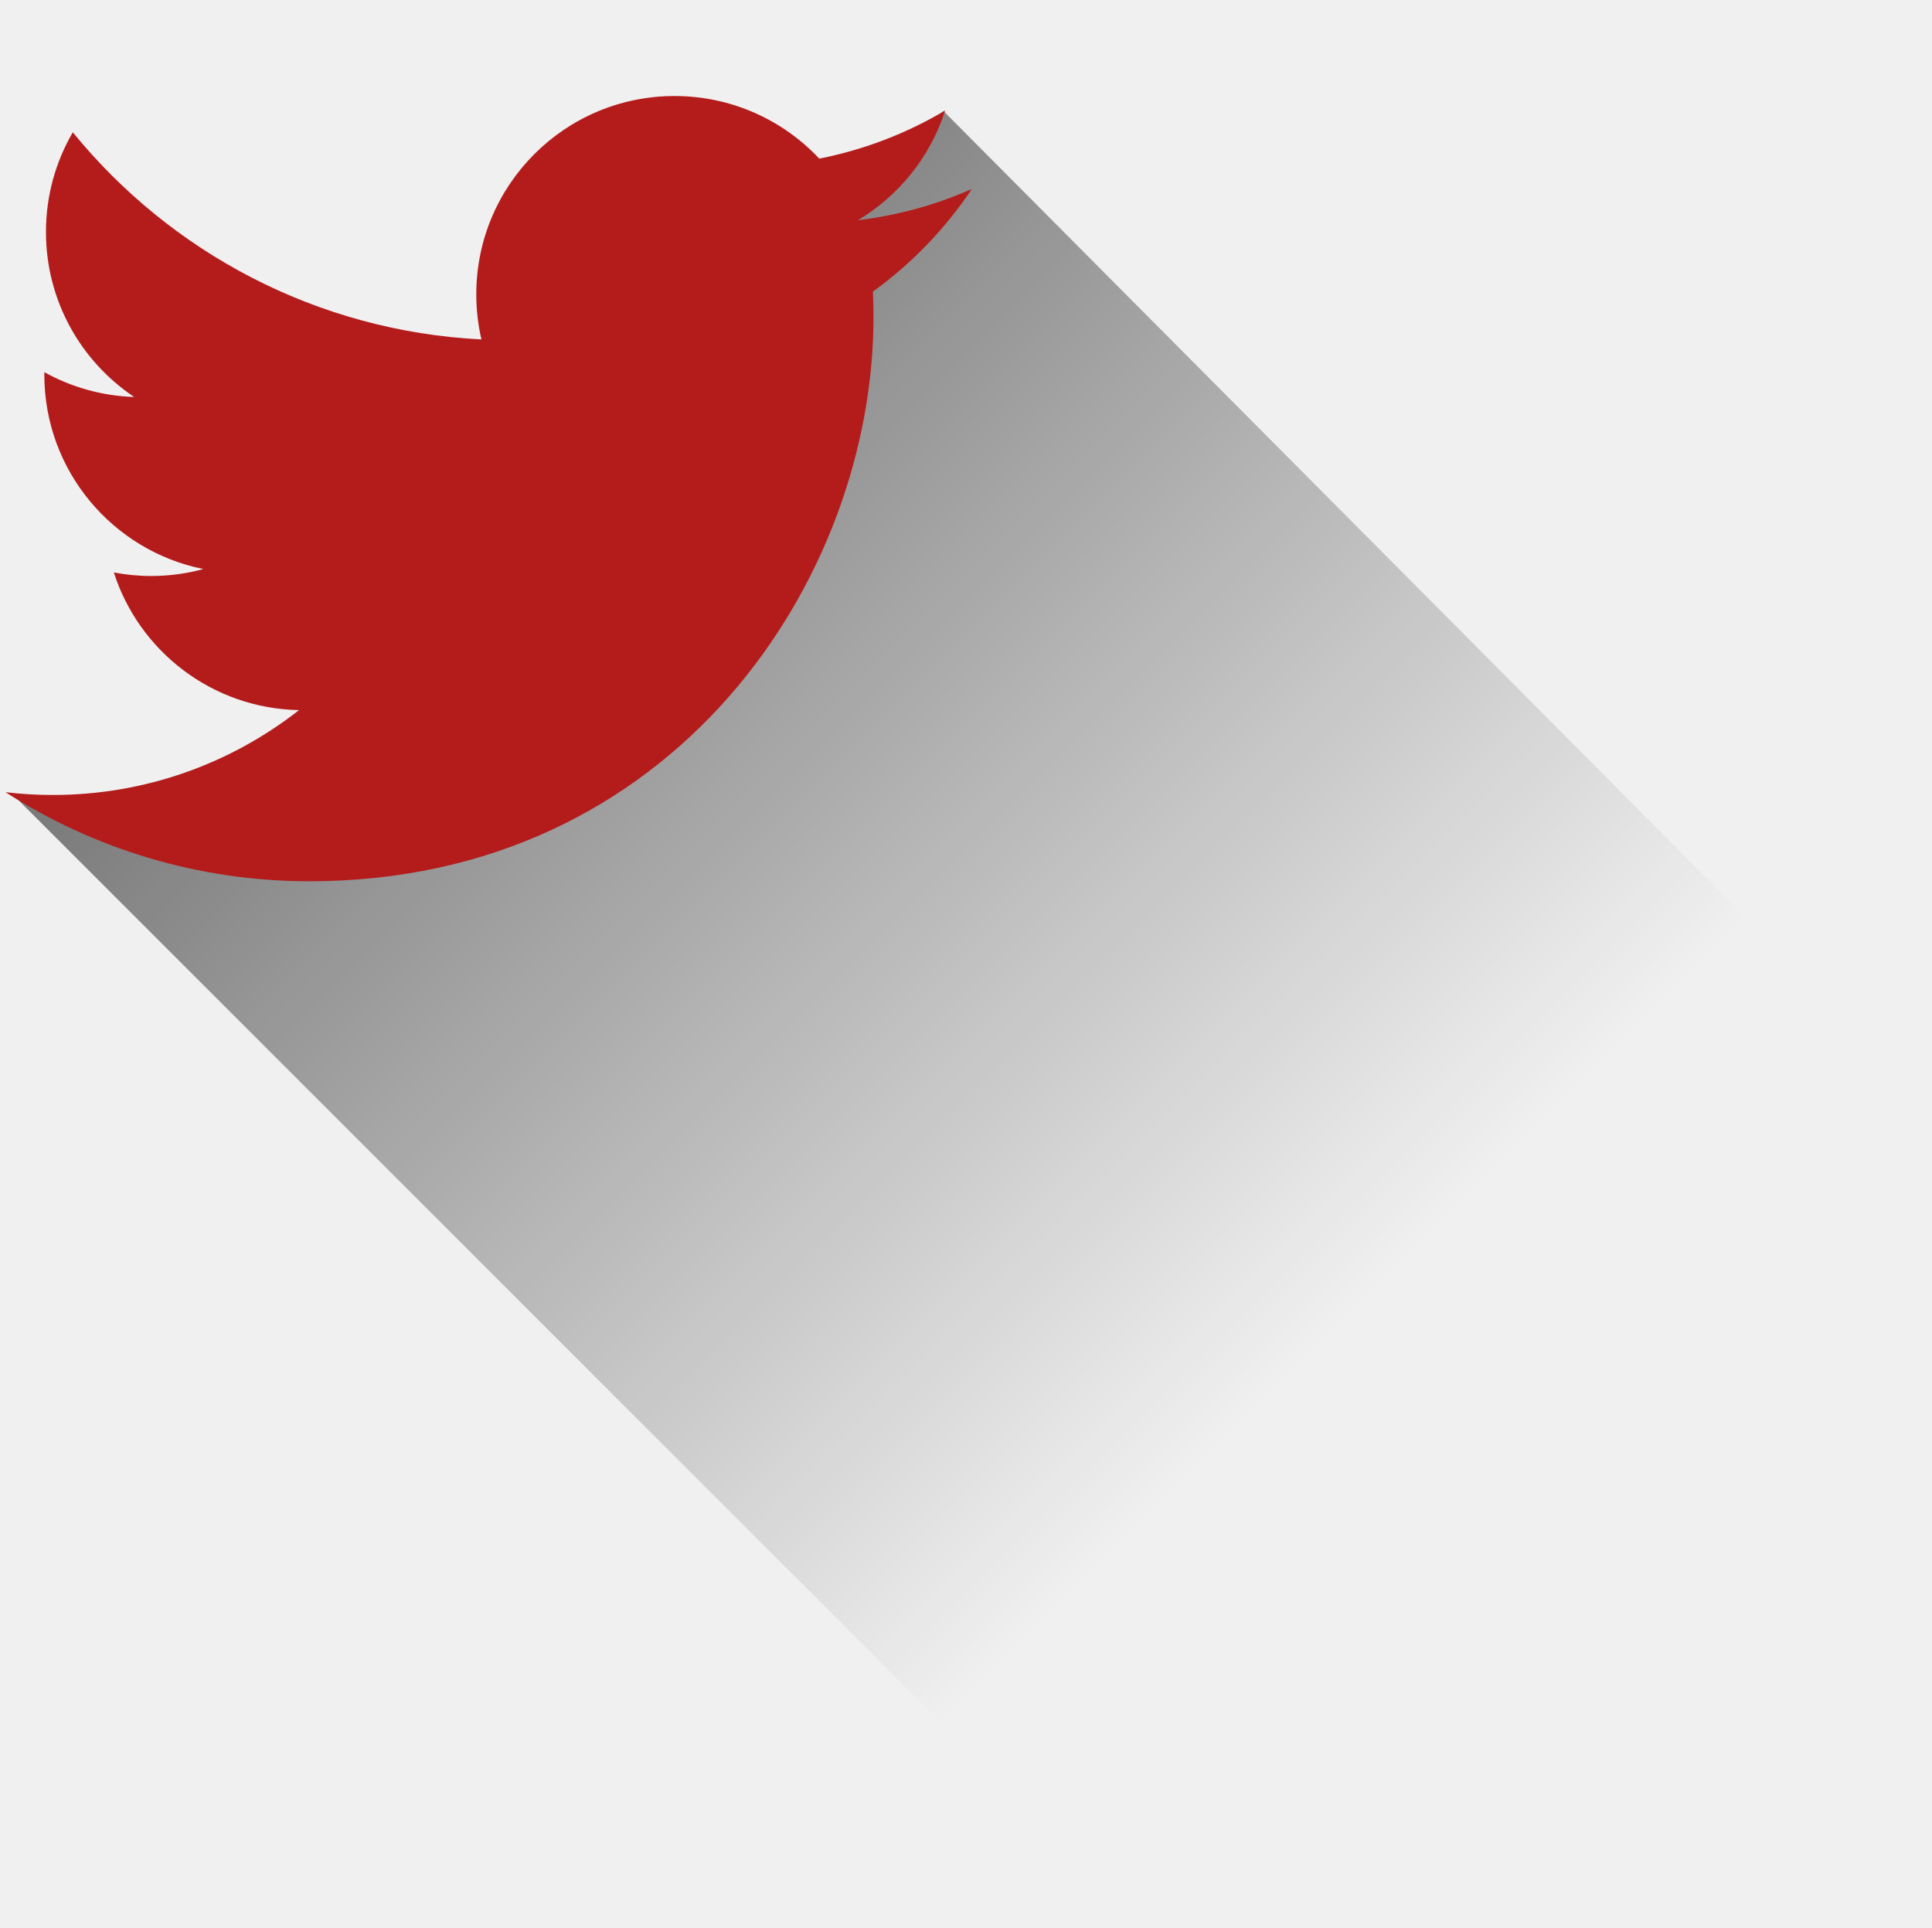
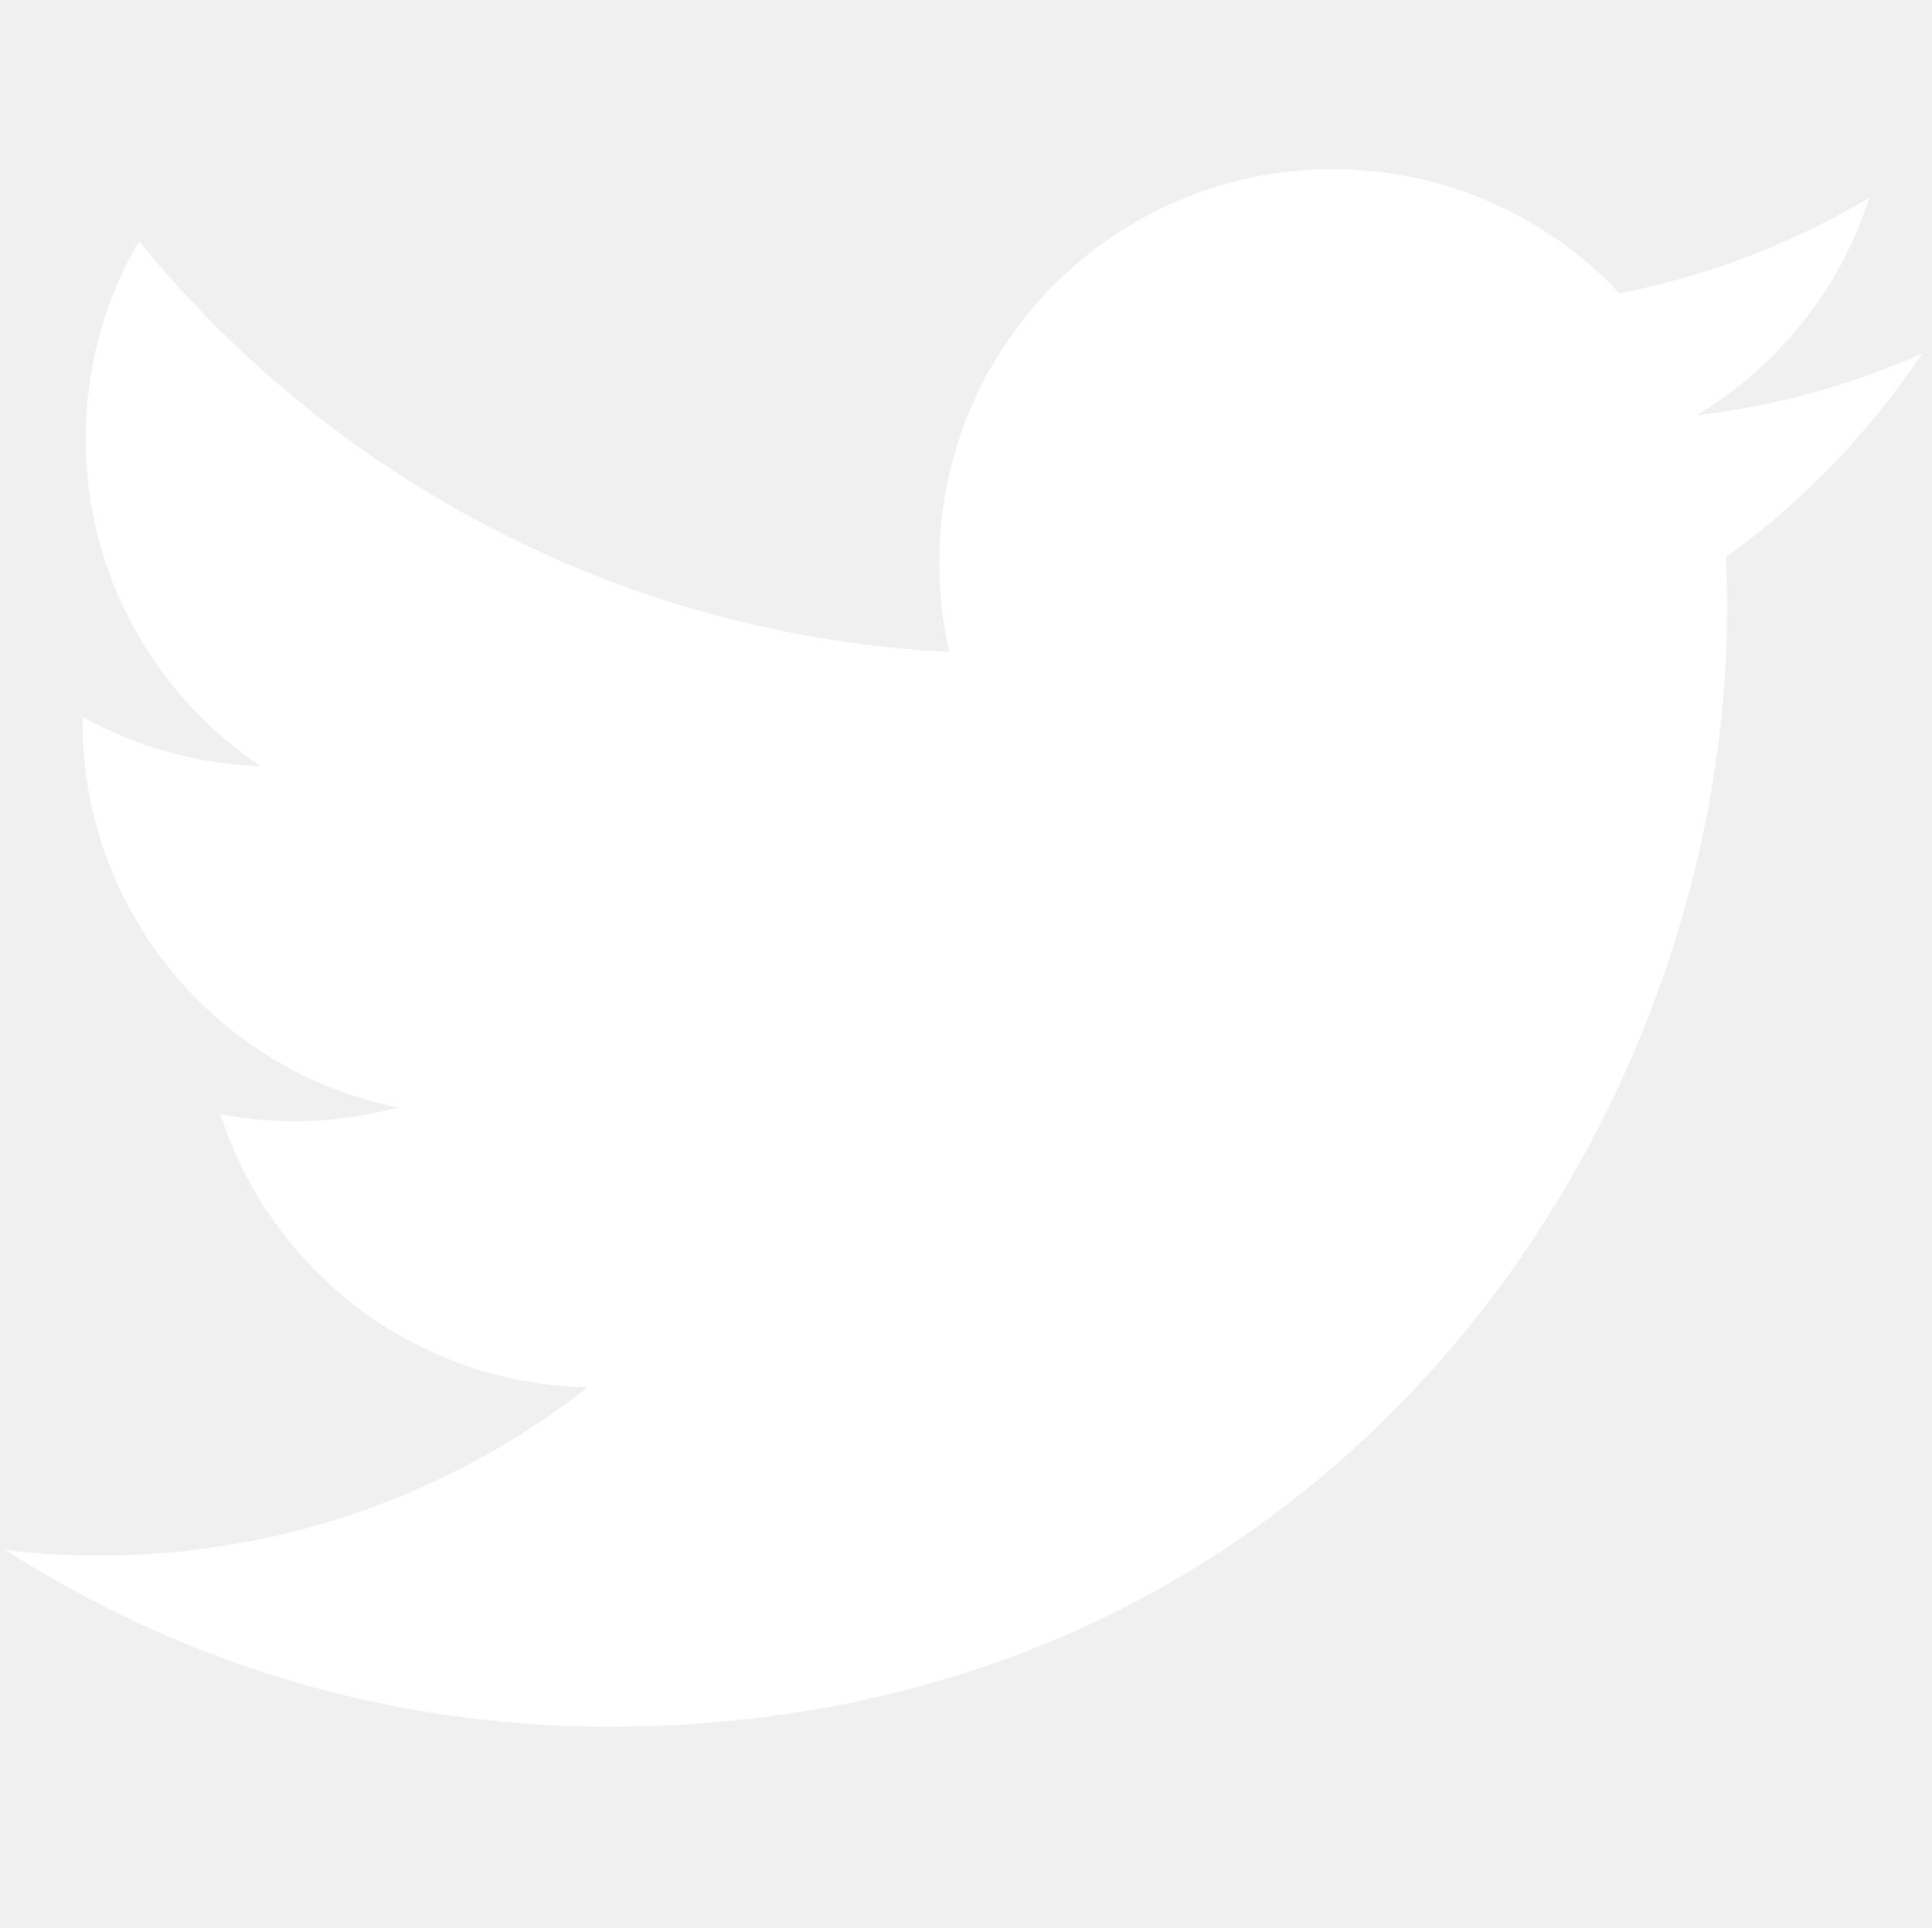
- <svg xmlns="http://www.w3.org/2000/svg" version="1.1" x="0px" y="0px" width="1399.538px" height="1396.538px" viewBox="0 0 1399.538 1396.538" enable-background="new 0 0 1399.538 1396.538" xml:space="preserve">
-   <g id="Layer_1" display="none">
-     <linearGradient id="SVGID_1_" gradientUnits="userSpaceOnUse" x1="301.566" y1="278.07" x2="1007.157" y2="983.661" gradientTransform="matrix(1.1035 0.0463 0.0463 1.1035 -40.2859 -8.9383)">
+ <svg xmlns="http://www.w3.org/2000/svg" version="1.1" id="Layer_1" x="0px" y="0px" width="1399.539px" height="1396.539px" viewBox="0 0 1399.539 1396.539" enable-background="new 0 0 1399.539 1396.539" xml:space="preserve">
+   <g id="Layer_1_1_" display="none">
+     <linearGradient id="SVGID_1_" gradientUnits="userSpaceOnUse" x1="123.601" y1="1134.332" x2="829.2" y2="428.733" gradientTransform="matrix(1.1035 0.0463 -0.0463 -1.1035 221.497 1557.891)">
      <stop offset="0" style="stop-color:#000000;stop-opacity:0.5" />
      <stop offset="0.839" style="stop-color:#000000;stop-opacity:0" />
    </linearGradient>
-     <polygon display="inline" fill="url(#SVGID_1_)" points="1393.817,846.026 839.519,1400.323 125.923,686.727 582.52,34.729  " />
+     <polygon display="inline" fill="url(#SVGID_1_)" points="1393.818,846.027 839.519,1400.324 125.923,686.727 582.52,34.729  " />
    <rect x="143.298" y="38.297" display="inline" fill="#D7E6F0" width="432.043" height="639.064" />
-     <path display="inline" fill="#B41C1C" d="M529,7H179c-36.269,0-65.625,29.378-65.625,65.625v568.75   C113.375,677.644,142.753,707,179,707h350c36.225,0,65.625-29.4,65.625-65.625V72.625C594.625,36.356,565.225,7,529,7z    M550.875,641.375c0,12.053-9.822,21.875-21.875,21.875H179c-12.075,0-21.875-9.778-21.875-21.875v-43.837h393.75V641.375z    M550.875,575.663h-393.75V138.25h393.75V575.663z M550.875,116.375h-393.75v-43.75c0-12.075,9.8-21.875,21.875-21.875h350   c12.053,0,21.875,9.8,21.875,21.875V116.375z M397.75,83.563c0,6.037-4.922,10.938-10.938,10.938h-65.625   c-6.059,0-10.938-4.9-10.938-10.938l0,0c0-6.059,4.878-10.938,10.938-10.938h65.625C392.828,72.625,397.75,77.503,397.75,83.563   L397.75,83.563z M375.875,630.35c0,6.016-4.922,10.938-10.938,10.938h-21.875c-6.038,0-10.938-4.922-10.938-10.938l0,0   c0-6.059,4.9-10.938,10.938-10.938h21.875C370.953,619.412,375.875,624.29,375.875,630.35L375.875,630.35z" />
+     <path display="inline" fill="#B41C1C" d="M529,7H179c-36.269,0-65.625,29.378-65.625,65.625v568.75   C113.375,677.644,142.753,707,179,707h350c36.225,0,65.625-29.4,65.625-65.625V72.625C594.625,36.356,565.225,7,529,7z    M550.875,641.375c0,12.053-9.822,21.875-21.875,21.875H179c-12.075,0-21.875-9.778-21.875-21.875v-43.837h393.75V641.375z    M550.875,575.663h-393.75V138.25h393.75V575.663z M550.875,116.375h-393.75v-43.75c0-12.075,9.8-21.875,21.875-21.875h350   c12.053,0,21.875,9.8,21.875,21.875V116.375z M397.75,83.563c0,6.037-4.922,10.938-10.938,10.938h-65.625   c-6.059,0-10.938-4.9-10.938-10.938l0,0c0-6.059,4.878-10.938,10.938-10.938h65.625C392.828,72.625,397.75,77.503,397.75,83.563   L397.75,83.563z M375.875,630.35c0,6.017-4.922,10.938-10.938,10.938h-21.875c-6.038,0-10.938-4.922-10.938-10.938l0,0   c0-6.059,4.9-10.938,10.938-10.938h21.875C370.953,619.412,375.875,624.29,375.875,630.35L375.875,630.35z" />
  </g>
-   <g id="Layer_3">
-     <linearGradient id="SVGID_2_" gradientUnits="userSpaceOnUse" x1="302.166" y1="283.816" x2="1104.561" y2="1086.211">
+   <path fill="#FFFFFF" d="M1392.446,256.135c-51.083,22.654-105.98,37.968-163.603,44.853c58.81-35.252,103.98-91.076,125.249-157.597  c-55.044,32.648-116.007,56.351-180.892,69.125c-51.958-55.362-125.992-89.952-207.922-89.952  c-157.313,0-284.858,127.532-284.858,284.845c0,22.326,2.519,44.068,7.377,64.917C451.058,460.445,241.16,347.042,100.667,174.7  c-24.52,42.071-38.57,91.002-38.57,143.207c0,98.83,50.288,186.021,126.724,237.102c-46.695-1.48-90.618-14.293-129.021-35.629  c-0.027,1.187-0.027,2.379-0.027,3.582c0,138.015,98.191,253.142,228.5,279.315c-23.899,6.509-49.067,9.995-75.047,9.995  c-18.355,0-36.201-1.79-53.596-5.115c36.253,113.163,141.449,195.529,266.1,197.822c-97.488,76.405-220.315,121.94-353.778,121.94  c-22.992,0-45.666-1.347-67.952-3.986c126.061,80.825,275.792,127.987,436.658,127.987c523.951,0,810.473-434.058,810.473-810.482  c0-12.349-0.278-24.635-0.826-36.853c55.669-40.162,103.961-90.33,142.147-147.451L1392.446,256.135z" />
+   <g id="Layer_4" display="none">
+     <linearGradient id="SVGID_2_" gradientUnits="userSpaceOnUse" x1="166.762" y1="1117.486" x2="872.361" y2="411.887" gradientTransform="matrix(1.0091 0.1407 -0.1407 -1.0091 329.3212 1450.068)">
      <stop offset="0" style="stop-color:#000000;stop-opacity:0.5" />
      <stop offset="0.839" style="stop-color:#000000;stop-opacity:0" />
    </linearGradient>
-     <path fill="url(#SVGID_2_)" d="M683.5,80.5L209.038,424.507C243.683,441.812,265.5,466.98,265.5,495c0,52.191-75.664,94.5-169,94.5   c-31.68,0-61.319-4.879-86.659-13.359l802.395,802.396l582.8-582.8L683.5,80.5z" />
-     <path fill="#B41C1C" d="M704,136.903c-25.755,11.421-53.432,19.142-82.482,22.613c29.649-17.773,52.422-45.917,63.145-79.454   c-27.751,16.46-58.486,28.41-91.198,34.85c-26.195-27.911-63.521-45.35-104.826-45.35c-79.312,0-143.615,64.297-143.615,143.608   c0,11.256,1.27,22.217,3.719,32.729c-119.355-5.991-225.177-63.164-296.008-150.053c-12.362,21.211-19.446,45.88-19.446,72.2   c0,49.826,25.353,93.784,63.889,119.537c-23.542-0.746-45.686-7.206-65.047-17.963c-0.014,0.599-0.014,1.2-0.014,1.806   c0,69.582,49.504,127.624,115.201,140.82c-12.049,3.281-24.738,5.039-37.836,5.039c-9.254,0-18.251-0.902-27.021-2.579   c18.277,57.053,71.313,98.578,134.157,99.734c-49.15,38.521-111.074,61.478-178.361,61.478c-11.592,0-23.023-0.679-34.259-2.01   c63.555,40.749,139.044,64.527,220.146,64.527c264.156,0,408.609-218.835,408.609-408.614c0-6.226-0.141-12.42-0.417-18.58   c28.066-20.248,52.413-45.541,71.665-74.339L704,136.903z" />
+     <polygon display="inline" fill="url(#SVGID_2_)" points="1379.312,929.531 924.023,1384.818 116.465,573.165 568.015,118.234  " />
+     <ellipse display="inline" fill="#D7E6F0" cx="352.319" cy="359.822" rx="279.028" ry="274.527" />
+     <path display="inline" fill="#B41C1C" d="M670.716,399.075c1.922-14.219,3.028-28.674,3.028-43.39   c0-176.579-143.925-319.747-321.43-319.747c-17.642,0-34.938,1.449-51.77,4.211C270.367,20.484,234.451,9.023,195.801,9.023   C89.813,9.023,4,94.893,4,200.848c0,38.552,11.346,74.367,30.885,104.438c-2.632,16.429-3.977,33.254-3.977,50.393   c0,176.608,143.851,319.762,321.405,319.762c20.039,0,39.549-1.951,58.51-5.378c29.463,18.278,64.168,28.914,101.371,28.914   c105.96,0,191.805-85.891,191.805-191.834C703.996,467.093,691.749,429.858,670.716,399.075L670.716,399.075z M382.355,591.338   c-102.136,5.321-149.931-17.277-193.715-58.367c-48.897-45.892-29.255-98.237,10.582-100.899   c39.815-2.658,63.721,45.135,84.971,58.428c21.224,13.245,101.984,43.422,144.64-5.343c46.452-53.085-30.89-80.556-87.581-88.87   c-80.942-11.985-183.135-55.771-175.185-142.06c7.952-86.234,73.257-130.449,141.982-136.686   c87.605-7.953,144.636,13.271,189.745,51.762c52.158,44.473,23.938,94.191-9.296,98.191c-33.102,3.977-70.279-73.15-143.269-74.309   c-75.232-1.181-126.078,78.287-33.204,100.877c92.922,22.565,192.432,31.836,228.267,116.781   c35.86,84.953-55.718,175.171-157.939,180.496H382.355z" />
  </g>
-   <g id="Layer_4" display="none">
-     <linearGradient id="SVGID_3_" gradientUnits="userSpaceOnUse" x1="332.184" y1="307.462" x2="1037.775" y2="1013.053" gradientTransform="matrix(1.0091 0.1407 0.1407 1.0091 -38.0993 -11.1249)">
+   <g id="Layer_2" display="none">
+     <linearGradient id="SVGID_3_" gradientUnits="userSpaceOnUse" x1="75.044" y1="1177.496" x2="906.166" y2="346.374" gradientTransform="matrix(1 0 0 -1 219 1460.038)">
      <stop offset="0" style="stop-color:#000000;stop-opacity:0.5" />
      <stop offset="0.839" style="stop-color:#000000;stop-opacity:0" />
    </linearGradient>
-     <polygon display="inline" fill="url(#SVGID_3_)" points="1379.312,929.531 924.024,1384.818 116.465,573.165 568.015,118.234  " />
-     <ellipse display="inline" fill="#D7E6F0" cx="352.319" cy="359.822" rx="279.028" ry="274.527" />
-     <path display="inline" fill="#B41C1C" d="M670.716,399.075c1.922-14.219,3.028-28.674,3.028-43.389   c0-176.579-143.925-319.747-321.43-319.747c-17.642,0-34.938,1.449-51.77,4.211C270.367,20.484,234.451,9.023,195.801,9.023   C89.813,9.023,4,94.893,4,200.848c0,38.552,11.346,74.367,30.885,104.438c-2.632,16.429-3.977,33.254-3.977,50.393   c0,176.608,143.851,319.761,321.405,319.761c20.039,0,39.549-1.951,58.51-5.377c29.463,18.278,64.168,28.913,101.371,28.913   c105.96,0.001,191.805-85.891,191.805-191.834C703.995,467.093,691.749,429.858,670.716,399.075L670.716,399.075z M382.355,591.338   c-102.136,5.321-149.931-17.277-193.715-58.367c-48.897-45.892-29.255-98.238,10.582-100.9   c39.815-2.658,63.721,45.135,84.971,58.428c21.224,13.245,101.984,43.422,144.64-5.343c46.452-53.085-30.89-80.555-87.581-88.87   c-80.942-11.985-183.135-55.77-175.185-142.06c7.952-86.234,73.257-130.449,141.982-136.686   c87.605-7.953,144.636,13.271,189.745,51.762c52.158,44.473,23.937,94.191-9.296,98.191c-33.102,3.977-70.279-73.15-143.269-74.309   c-75.232-1.181-126.078,78.287-33.204,100.877c92.922,22.565,192.432,31.836,228.267,116.781   c35.86,84.953-55.718,175.171-157.939,180.496H382.355z" />
-   </g>
-   <g id="Layer_2" display="none">
-     <linearGradient id="SVGID_4_" gradientUnits="userSpaceOnUse" x1="294.045" y1="282.543" x2="1125.167" y2="1113.665">
-       <stop offset="0" style="stop-color:#000000;stop-opacity:0.5" />
-       <stop offset="0.839" style="stop-color:#000000;stop-opacity:0" />
-     </linearGradient>
-     <polygon display="inline" fill="url(#SVGID_4_)" points="1387.314,851.518 863.02,1375.813 31.897,544.69 681.724,145.927  " />
-     <rect x="37.288" y="142.298" display="inline" fill="#D7E6F0" width="639.064" height="399.04" />
-     <path display="inline" fill="#B41C1C" d="M616.5,113.375h-525c-48.322,0-87.5,39.2-87.5,87.5V485.25   c0,48.322,39.178,87.5,87.5,87.5h525c48.322,0,87.5-39.178,87.5-87.5V200.875C704,152.575,664.822,113.375,616.5,113.375z    M47.75,228.219l153.103,114.844L47.75,457.907V228.219L47.75,228.219z M660.25,485.25c0,24.15-19.644,43.75-43.75,43.75h-525   c-24.128,0-43.75-19.6-43.75-43.75l171.325-128.516l95.55,71.684c11.659,8.706,25.506,13.125,39.375,13.125   c13.847,0,27.694-4.397,39.353-13.125l95.572-71.684L660.25,485.25z M660.25,457.906L507.125,343.062L660.25,228.218V457.906z    M380.228,410.919c-7.634,5.731-16.691,8.75-26.228,8.75s-18.616-3.041-26.25-8.75l-280-210.044c0-24.128,19.622-43.75,43.75-43.75   h525c24.106,0,43.75,19.622,43.75,43.75L380.228,410.919z" />
+     <polygon display="inline" fill="url(#SVGID_3_)" points="1387.314,851.517 863.019,1375.812 31.897,544.69 681.724,145.927  " />
+     <rect x="37.288" y="142.298" display="inline" fill="#D7E6F0" width="639.063" height="399.04" />
+     <path display="inline" fill="#B41C1C" d="M616.5,113.375h-525c-48.322,0-87.5,39.2-87.5,87.5V485.25   c0,48.322,39.178,87.5,87.5,87.5h525c48.322,0,87.5-39.178,87.5-87.5V200.875C704,152.575,664.822,113.375,616.5,113.375z    M47.75,228.219l153.103,114.844L47.75,457.907V228.219L47.75,228.219z M660.25,485.25c0,24.15-19.644,43.75-43.75,43.75h-525   c-24.128,0-43.75-19.6-43.75-43.75l171.325-128.516l95.55,71.684c11.659,8.706,25.506,13.125,39.375,13.125   c13.847,0,27.694-4.396,39.353-13.125l95.572-71.684L660.25,485.25z M660.25,457.906L507.125,343.062L660.25,228.218V457.906z    M380.228,410.919c-7.634,5.731-16.691,8.75-26.228,8.75s-18.616-3.041-26.25-8.75l-280-210.044c0-24.128,19.622-43.75,43.75-43.75   h525c24.106,0,43.75,19.622,43.75,43.75L380.228,410.919z" />
  </g>
</svg>
